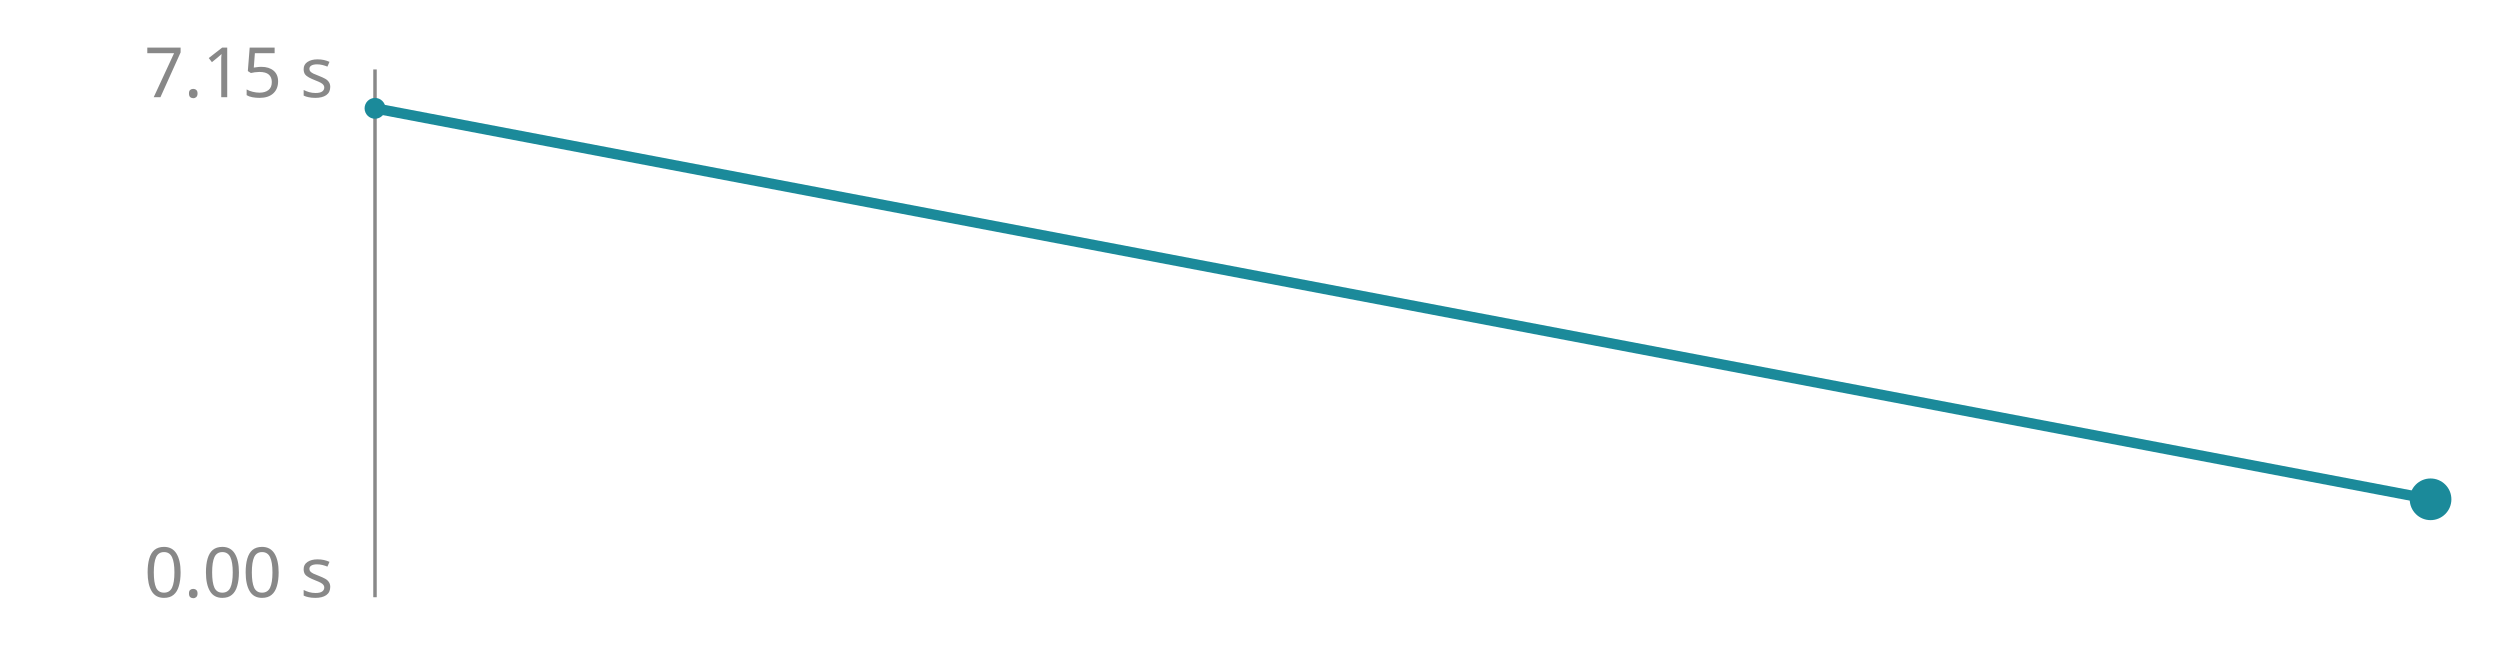
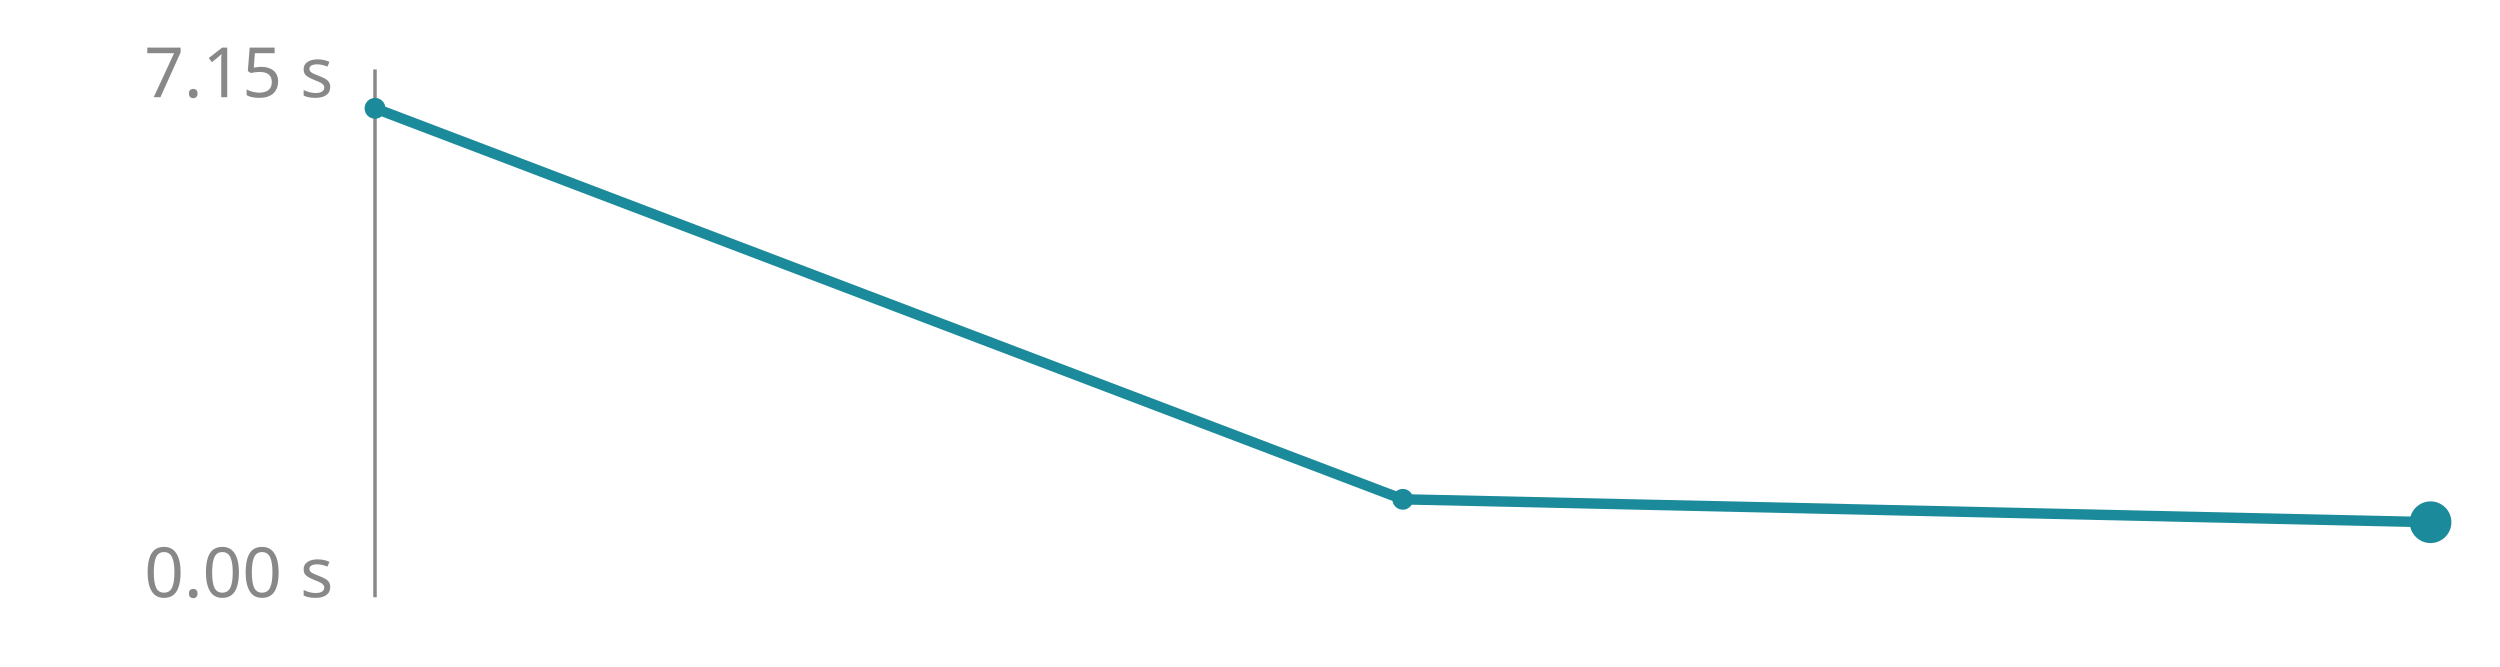
<svg xmlns="http://www.w3.org/2000/svg" width="360" height="96" viewBox="0 0 360 96" font-family="sans-serif" font-size="10">
  <text x="48" y="14" text-anchor="end" fill="#888">7.15 s</text>
  <text x="48" y="86" text-anchor="end" fill="#888">0.00 s</text>
  <line x1="54" y1="10" x2="54" y2="86" stroke="#888" stroke-width="0.5" />
-   <polyline points="54.0,15.6 350.0,71.9" fill="none" stroke="#1b8a9a" stroke-width="1.5" />
+   <polyline points="54.0,15.6 202.0,71.9 350.0,75.2" fill="none" stroke="#1b8a9a" stroke-width="1.5" />
  <circle cx="54.0" cy="15.6" r="1.5" fill="#1b8a9a" />
-   <circle cx="350.0" cy="71.9" r="3" fill="#1b8a9a" />
+   <circle cx="202.0" cy="71.9" r="1.5" fill="#1b8a9a" />
+   <circle cx="350.0" cy="75.2" r="3" fill="#1b8a9a" />
</svg>
